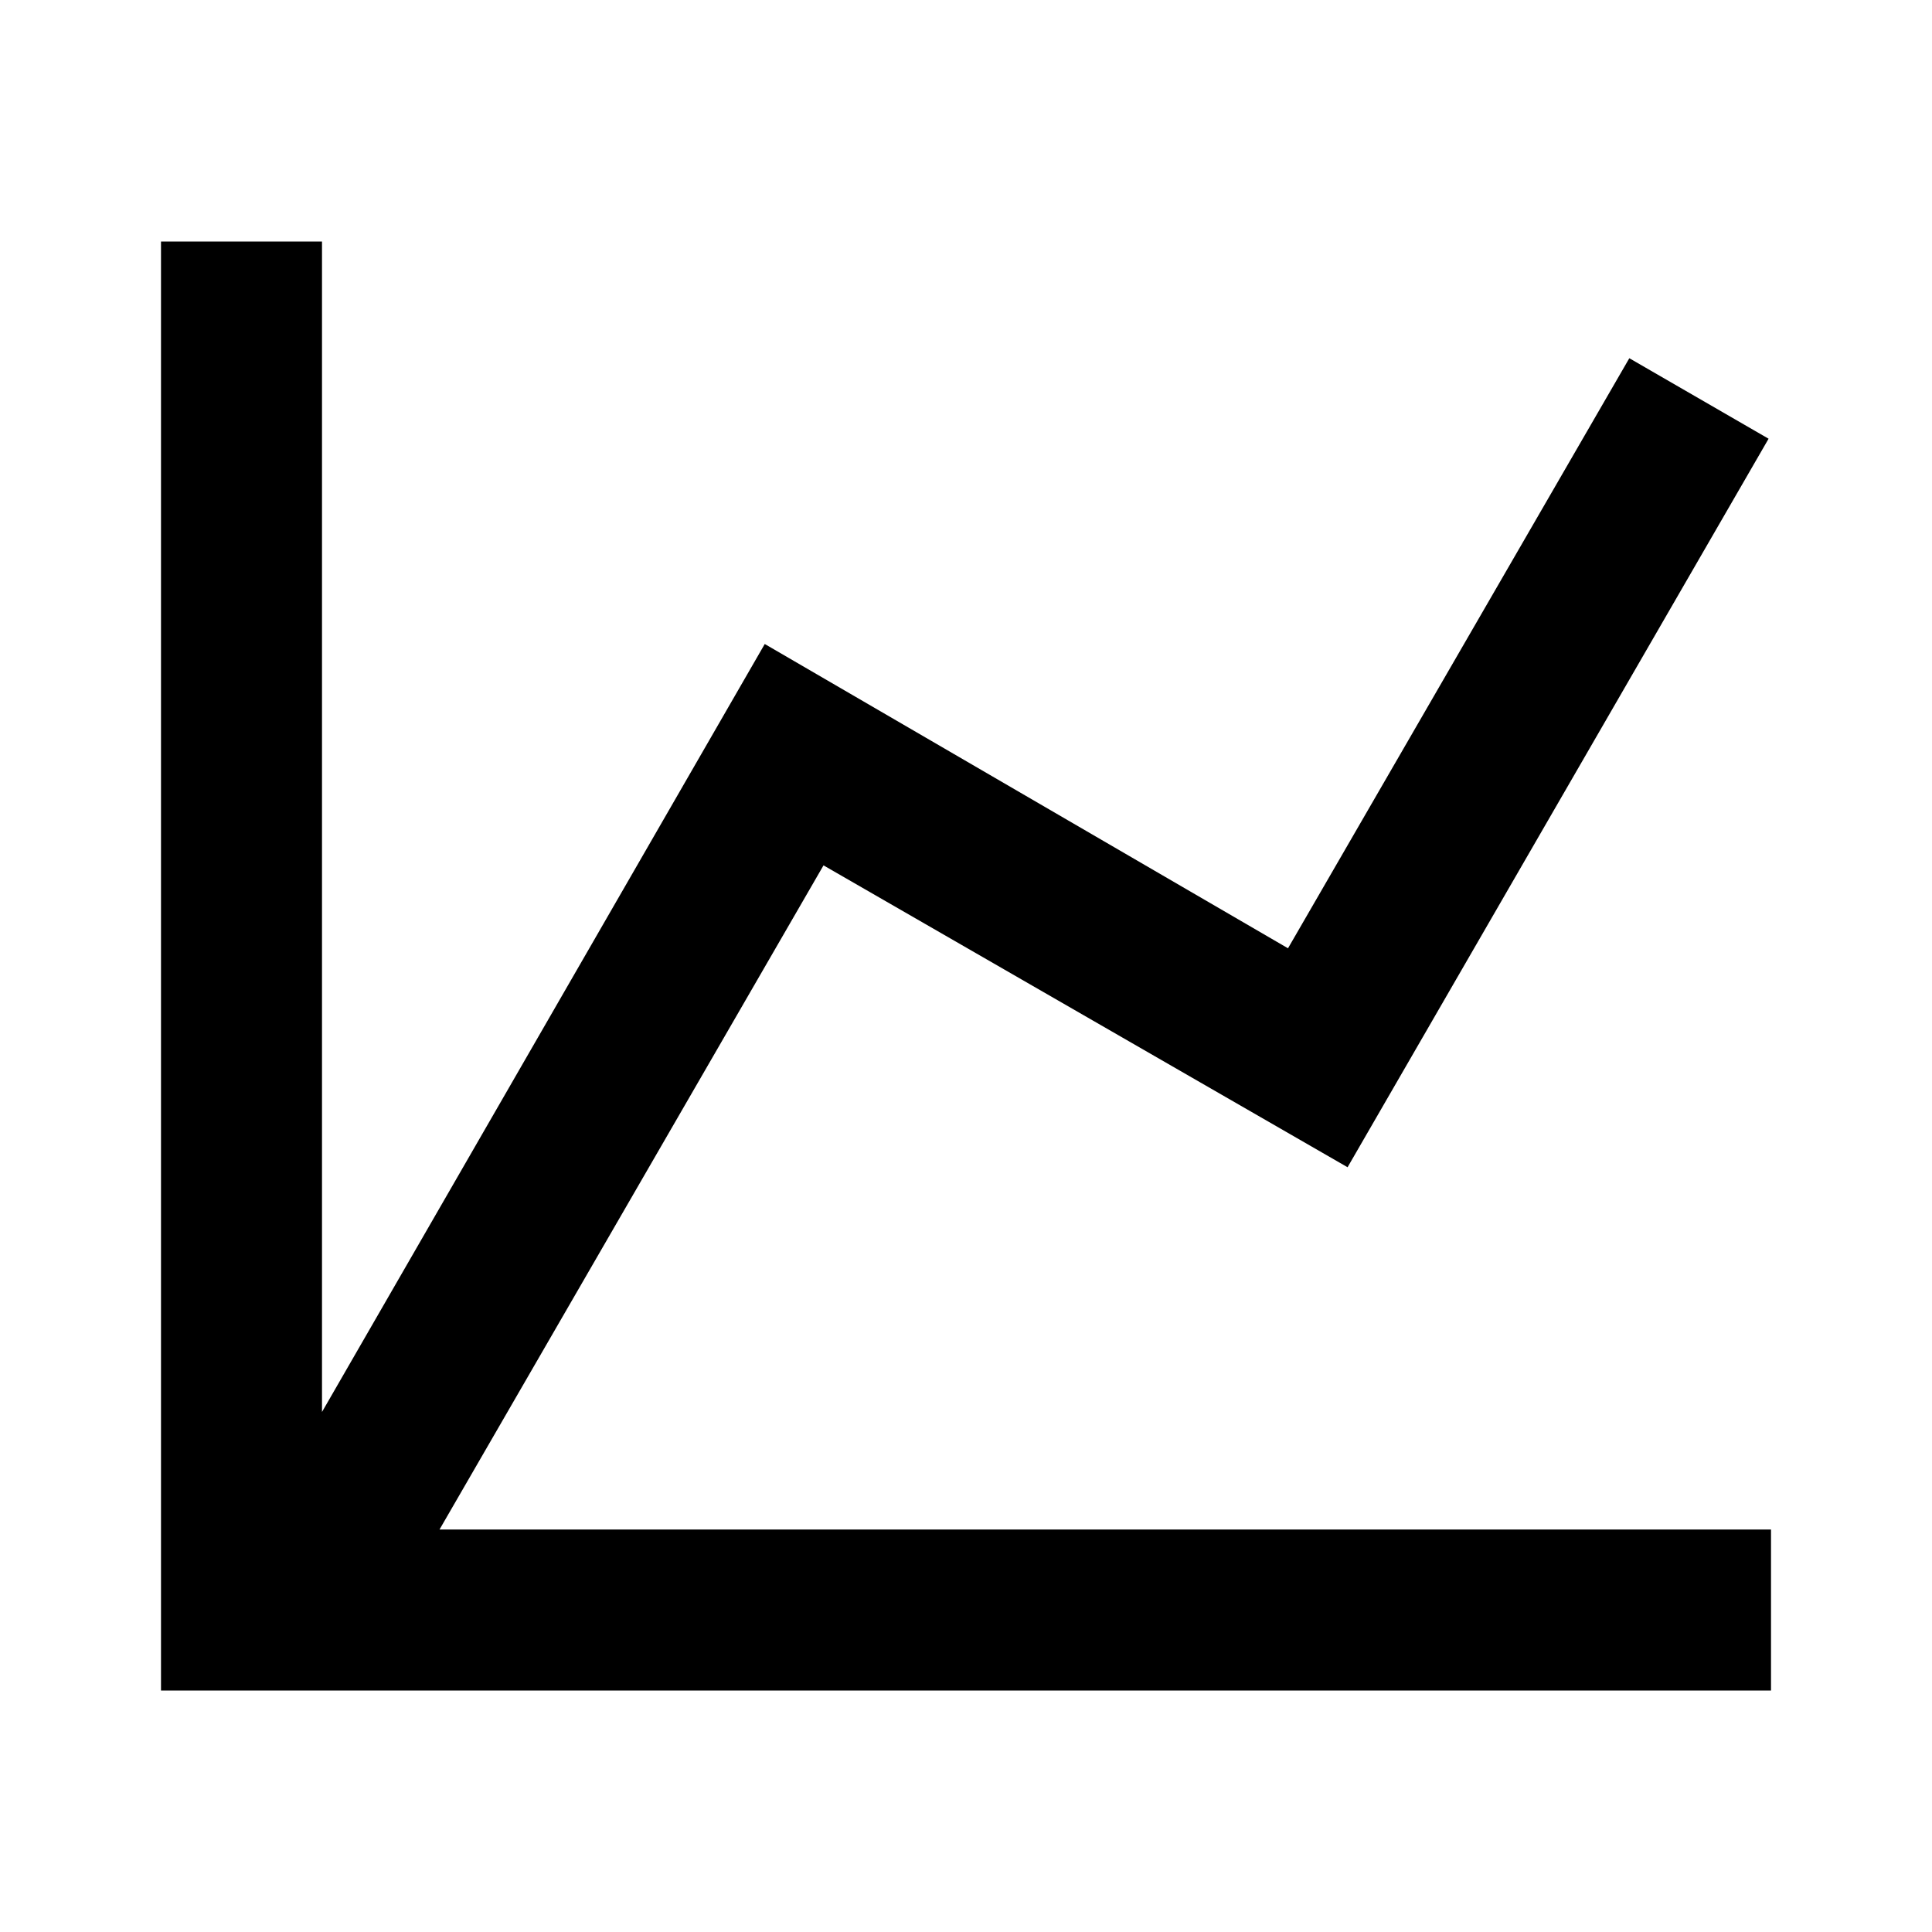
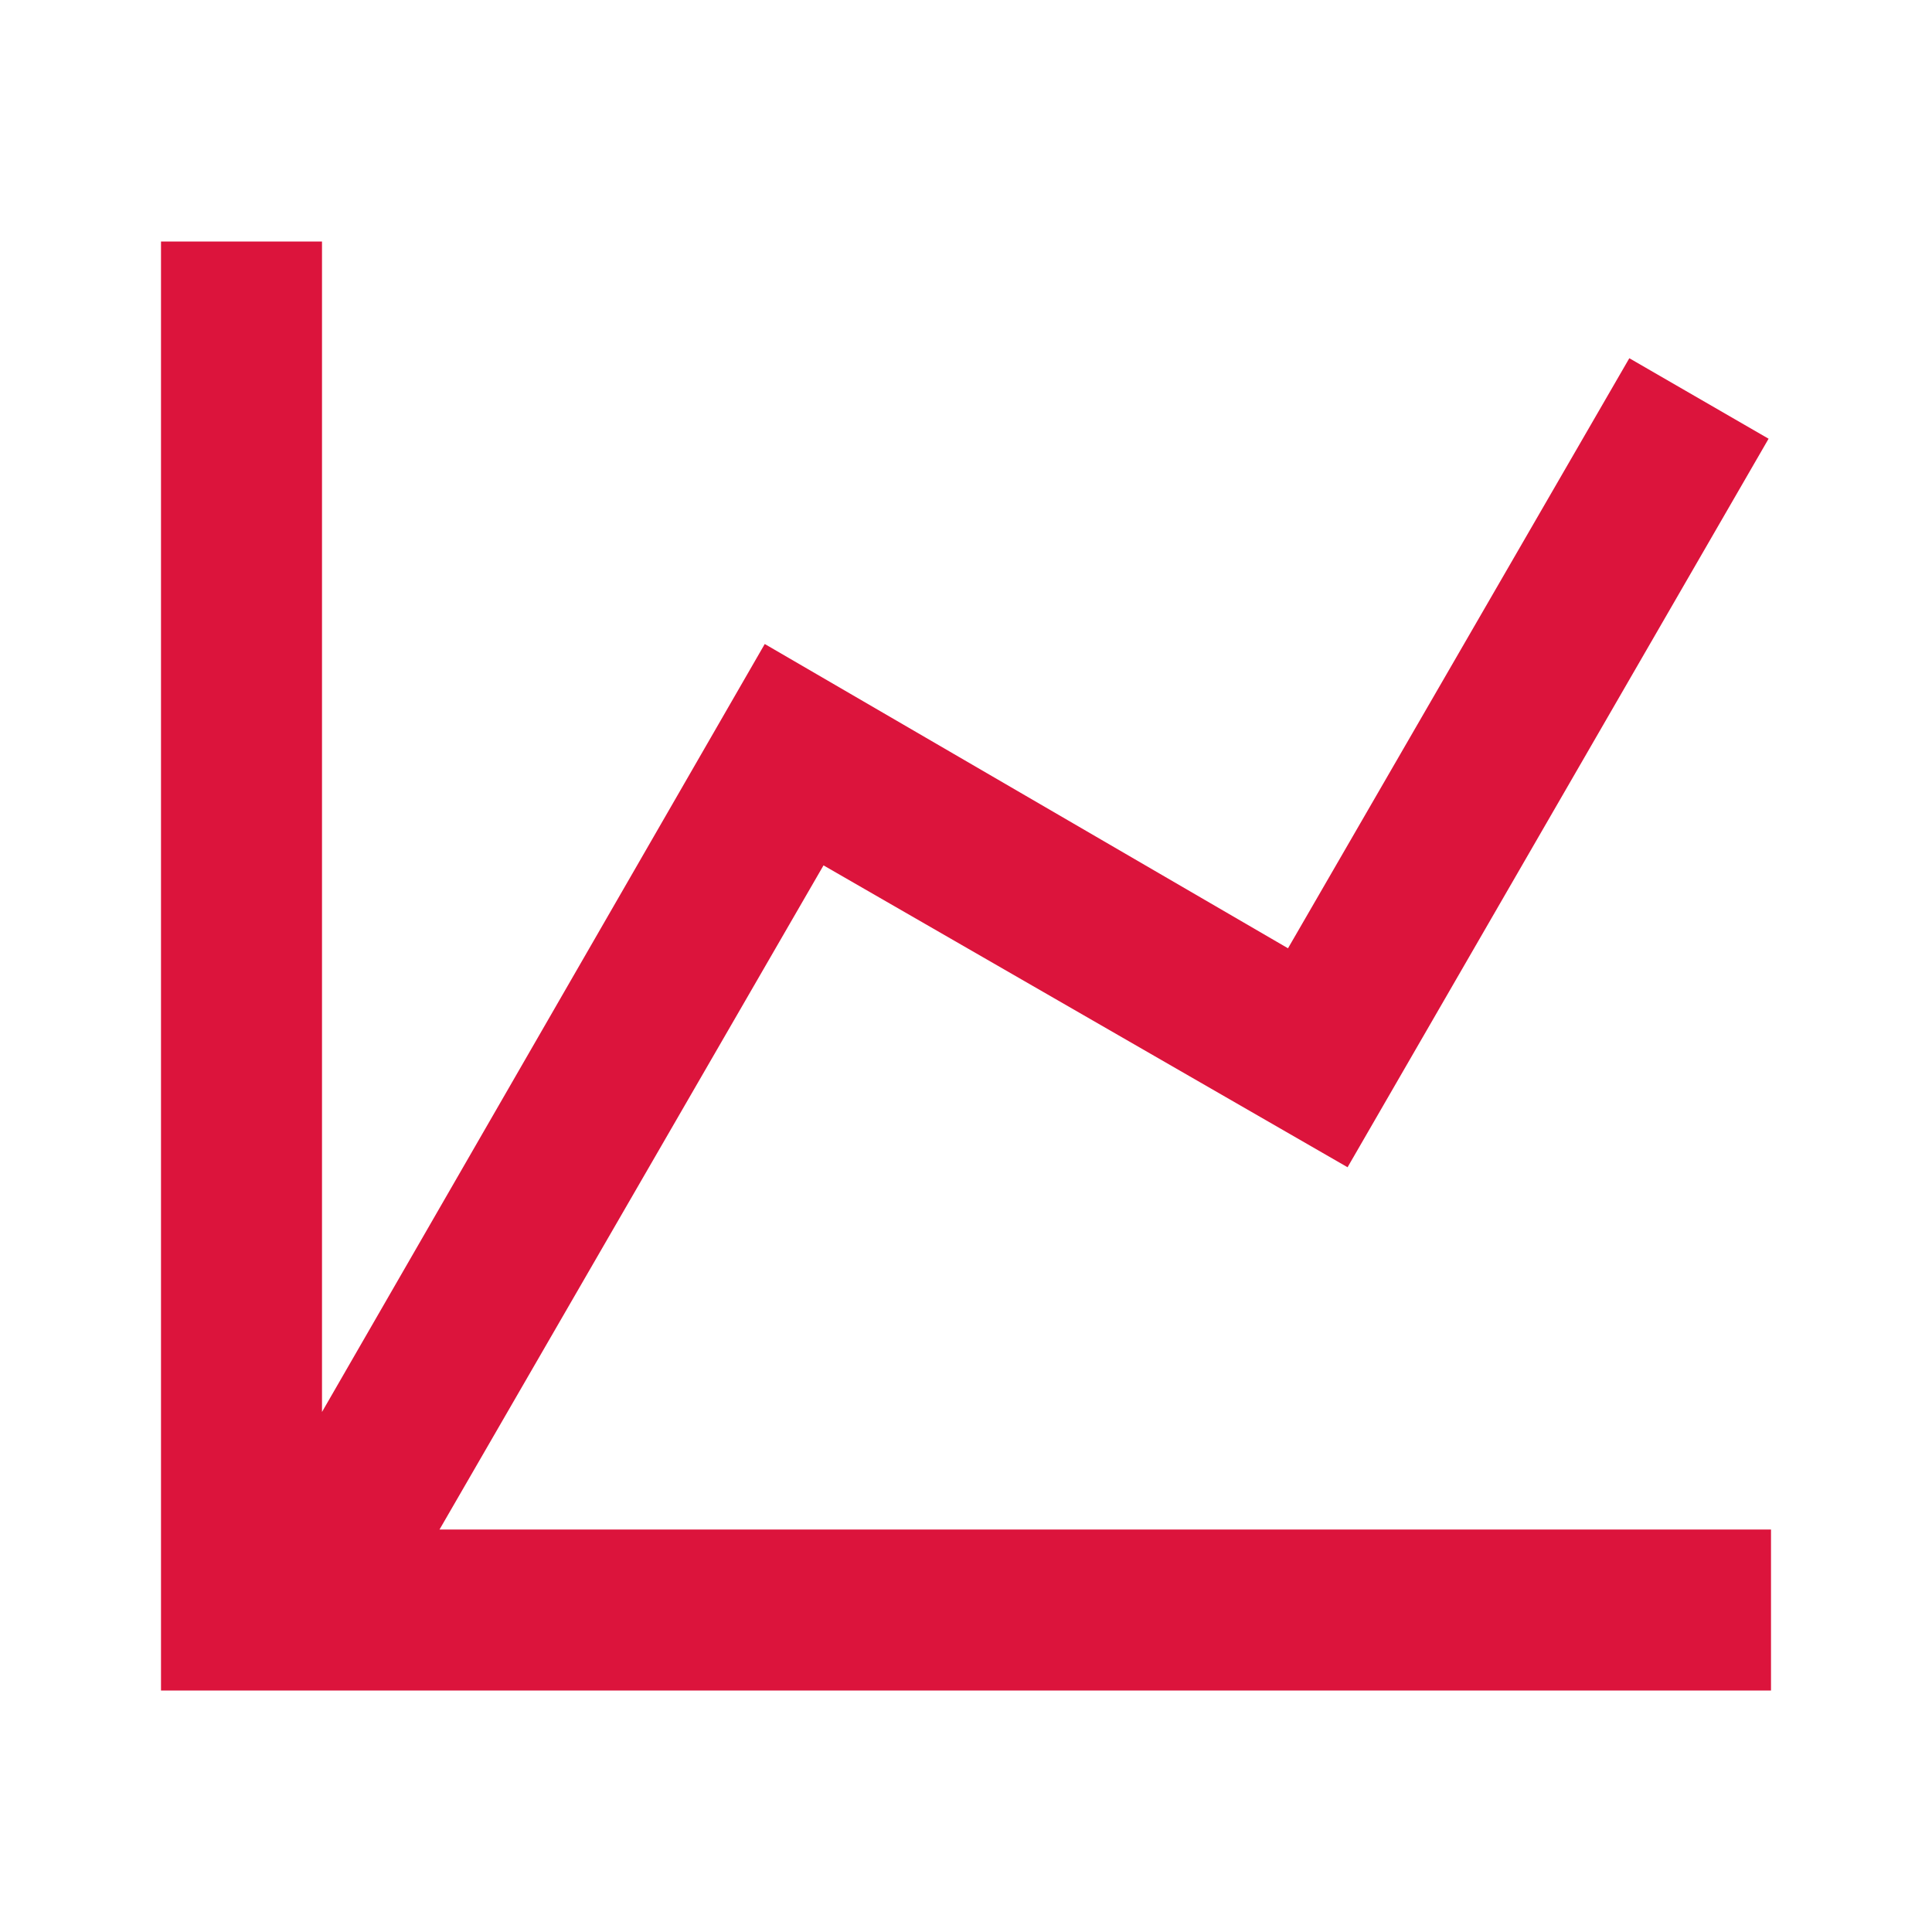
- <svg xmlns="http://www.w3.org/2000/svg" width="24" height="24" viewBox="0 0 24 24">
+ <svg xmlns="http://www.w3.org/2000/svg" width="24" height="24" viewBox="0 0 24 24" fill="crimson">
  <path d="M16,11.78L20.24,4.45L21.97,5.45L16.74,14.5L10.23,10.75L5.46,19H22V21H2V3H4V17.54L9.5,8L16,11.78Z" />
</svg>
